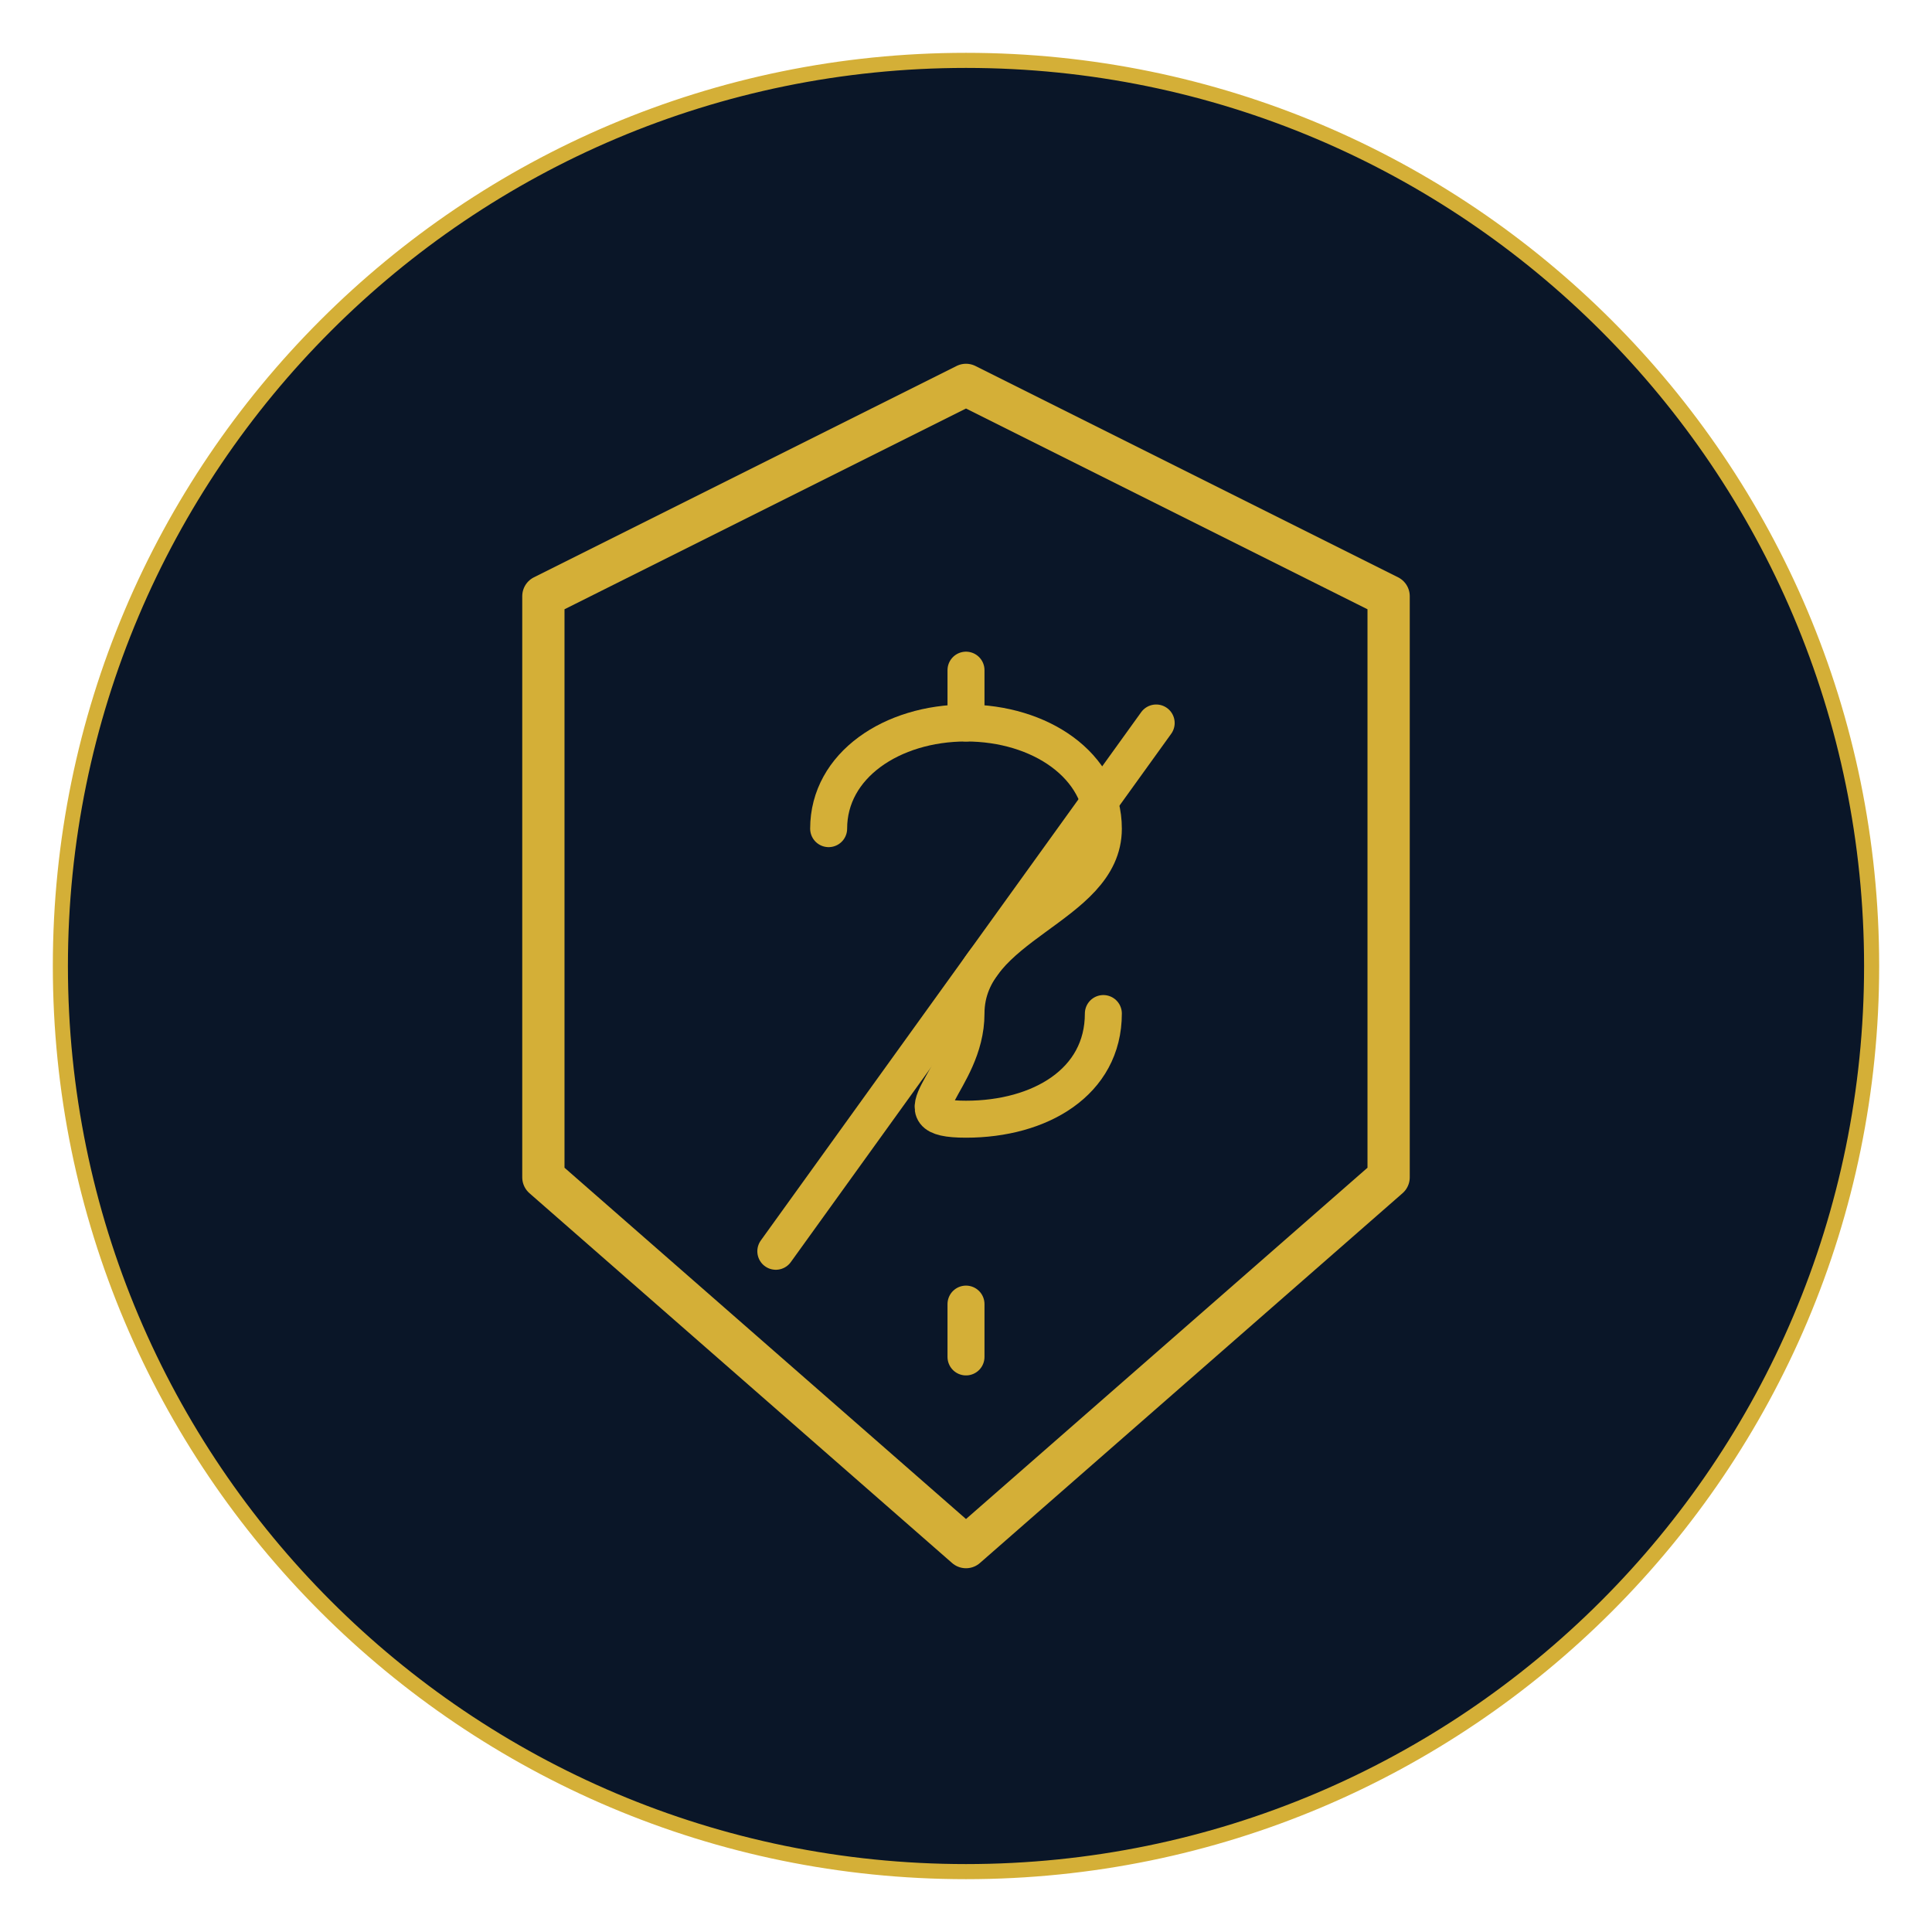
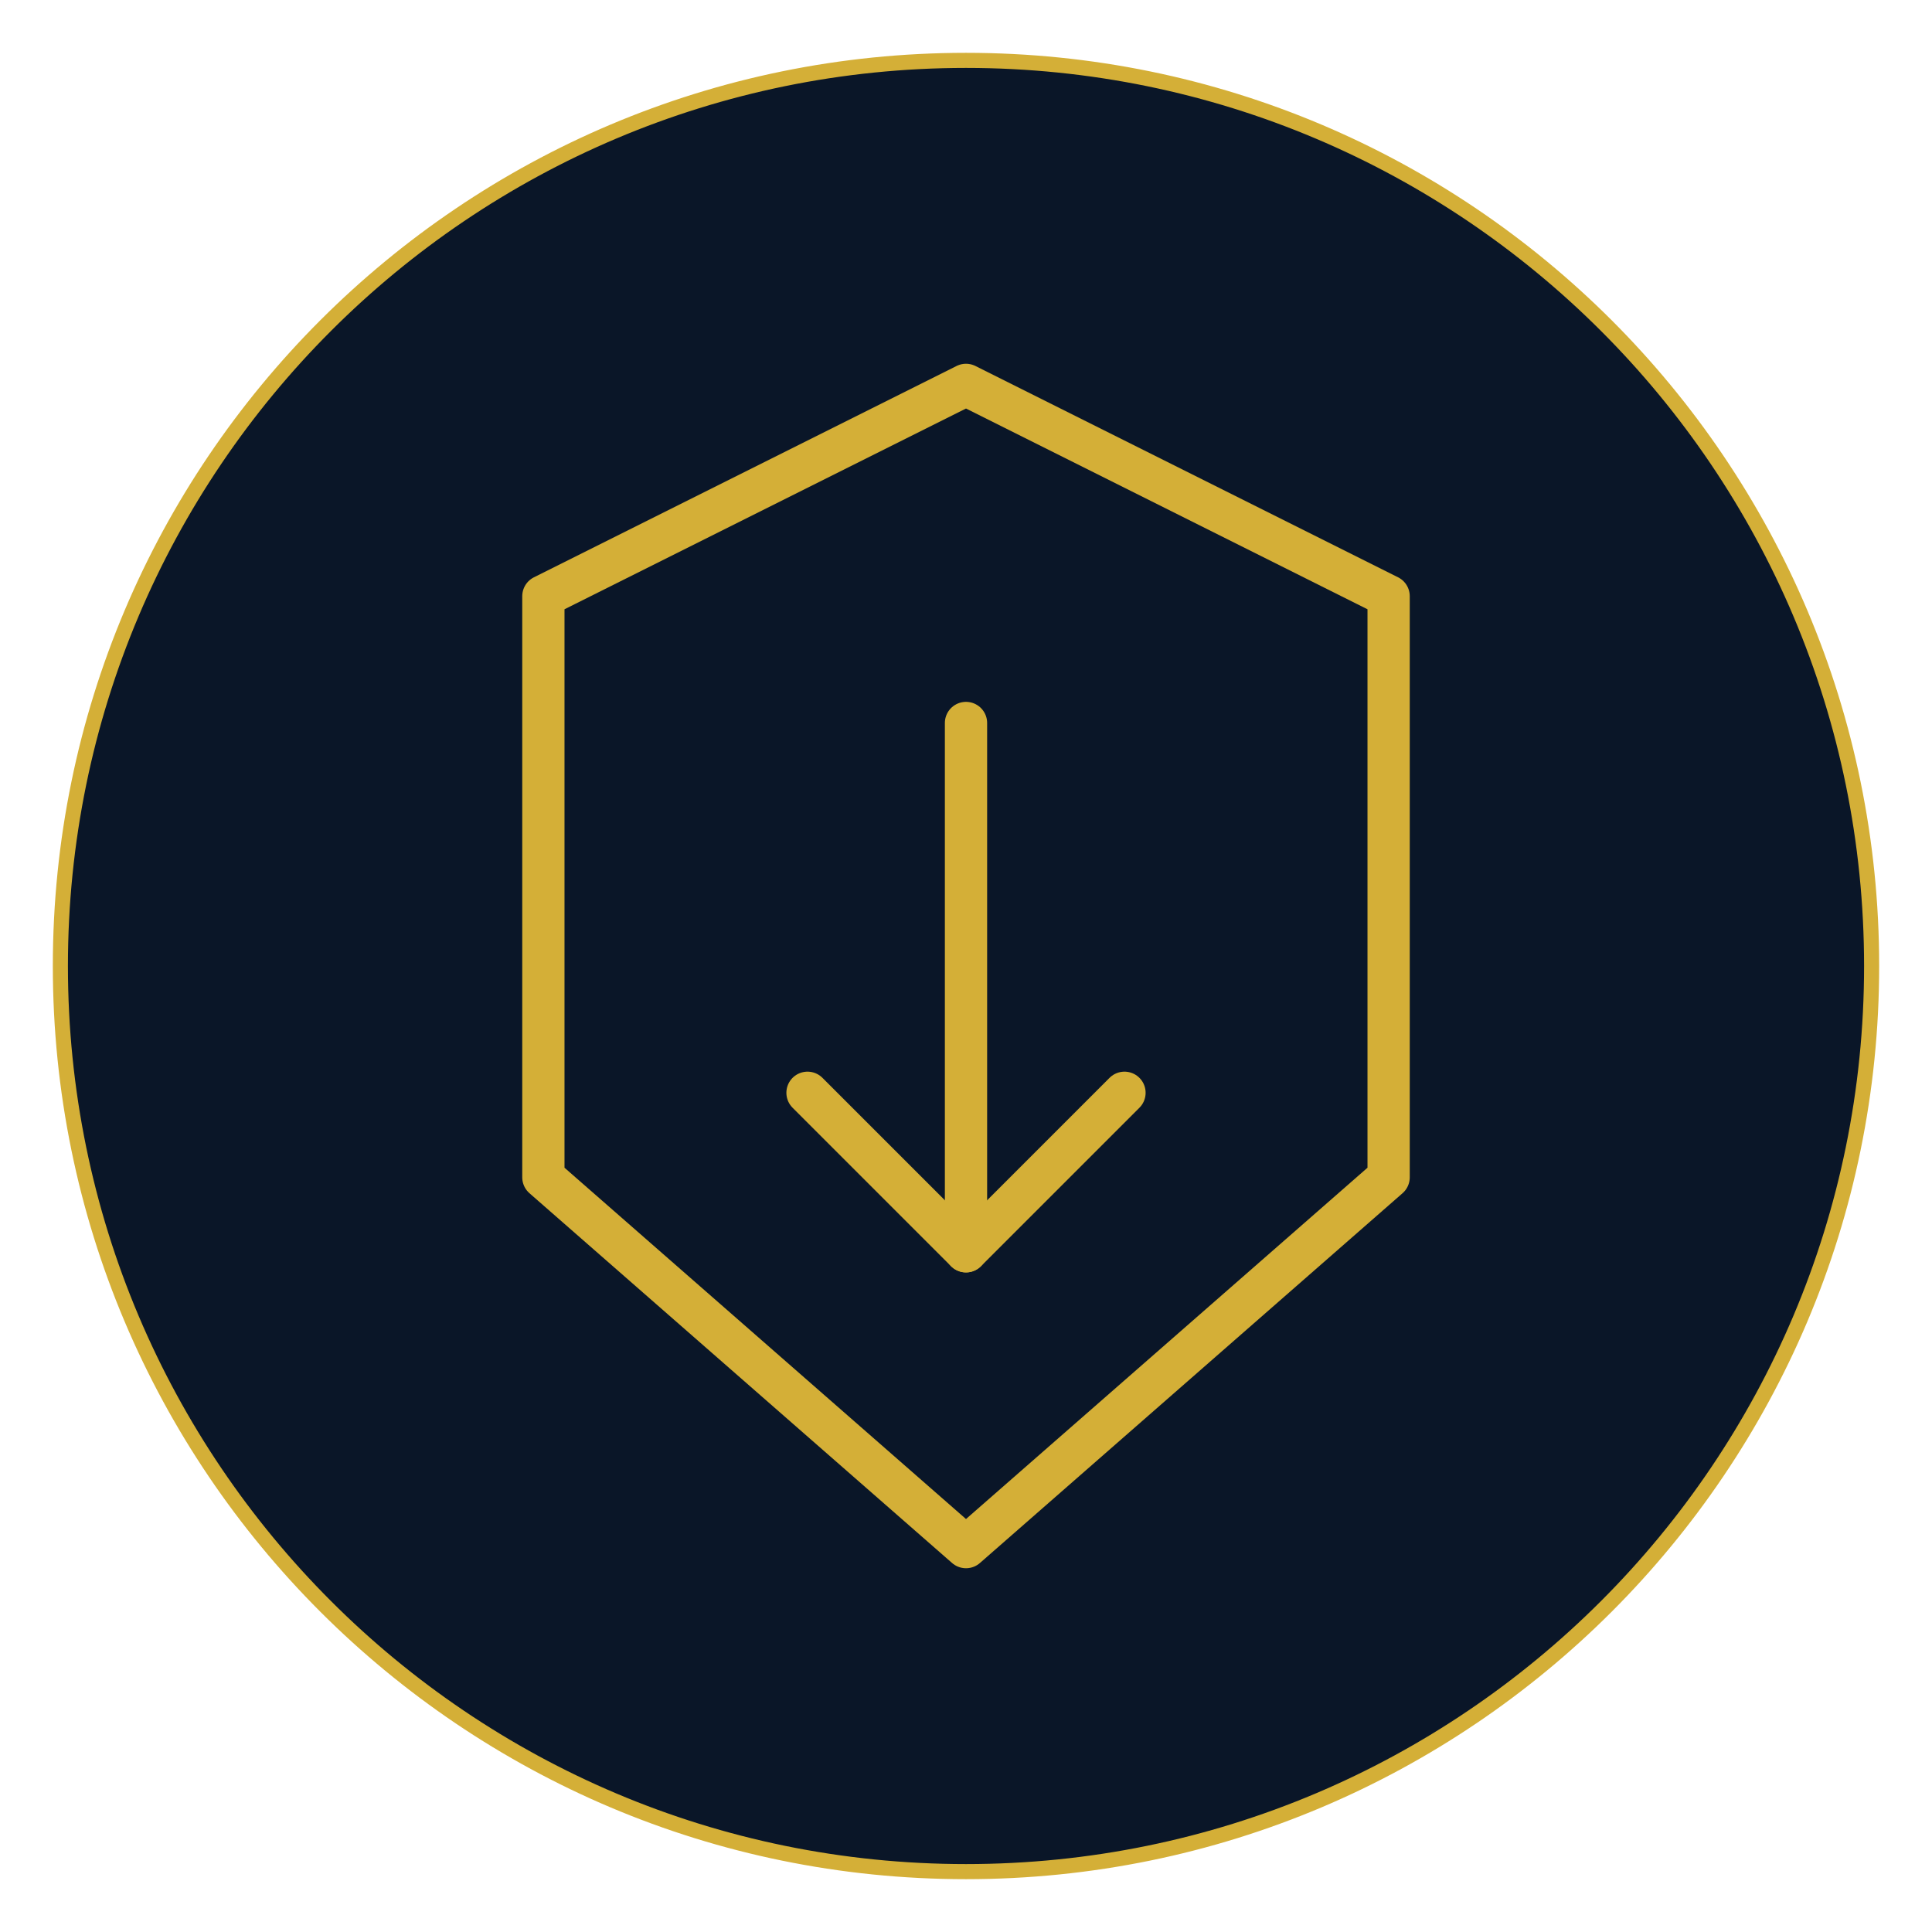
<svg xmlns="http://www.w3.org/2000/svg" viewBox="0 0 512 512" width="512" height="512">
  <defs>
    <clipPath id="circle-clip">
      <circle cx="256" cy="256" r="240" />
    </clipPath>
  </defs>
  <circle cx="256" cy="256" r="240" fill="#0a1628" />
  <circle cx="256" cy="256" r="240" fill="none" stroke="#d4af37" stroke-width="4" />
  <g clip-path="url(#circle-clip)" transform="translate(256,256) scale(1.4) translate(-256,-256)">
    <path d="M256 146 L336 186 L336 296 L256 366 L176 296 L176 186 Z" fill="none" stroke="#d4af37" stroke-width="8" stroke-linejoin="round" />
-     <path d="M256 200 L256 210 M256 320 L256 330" stroke="#d4af37" stroke-width="7" stroke-linecap="round" />
-     <path d="M230 230 C230 218 242 210 256 210 C270 210 282 218 282 230 C282 245 256 248 256 265 C256 278 242 285 256 285 C270 285 282 278 282 265" fill="none" stroke="#d4af37" stroke-width="7" stroke-linecap="round" />
-     <line x1="220" y1="310" x2="292" y2="210" stroke="#d4af37" stroke-width="7" stroke-linecap="round" />
+     <line x1="256" y1="210" x2="256" y2="310" stroke="#d4af37" stroke-width="8" stroke-linecap="round" />
+     <polyline points="226,280 256,310 286,280" fill="none" stroke="#d4af37" stroke-width="8" stroke-linecap="round" stroke-linejoin="round" />
  </g>
</svg>
